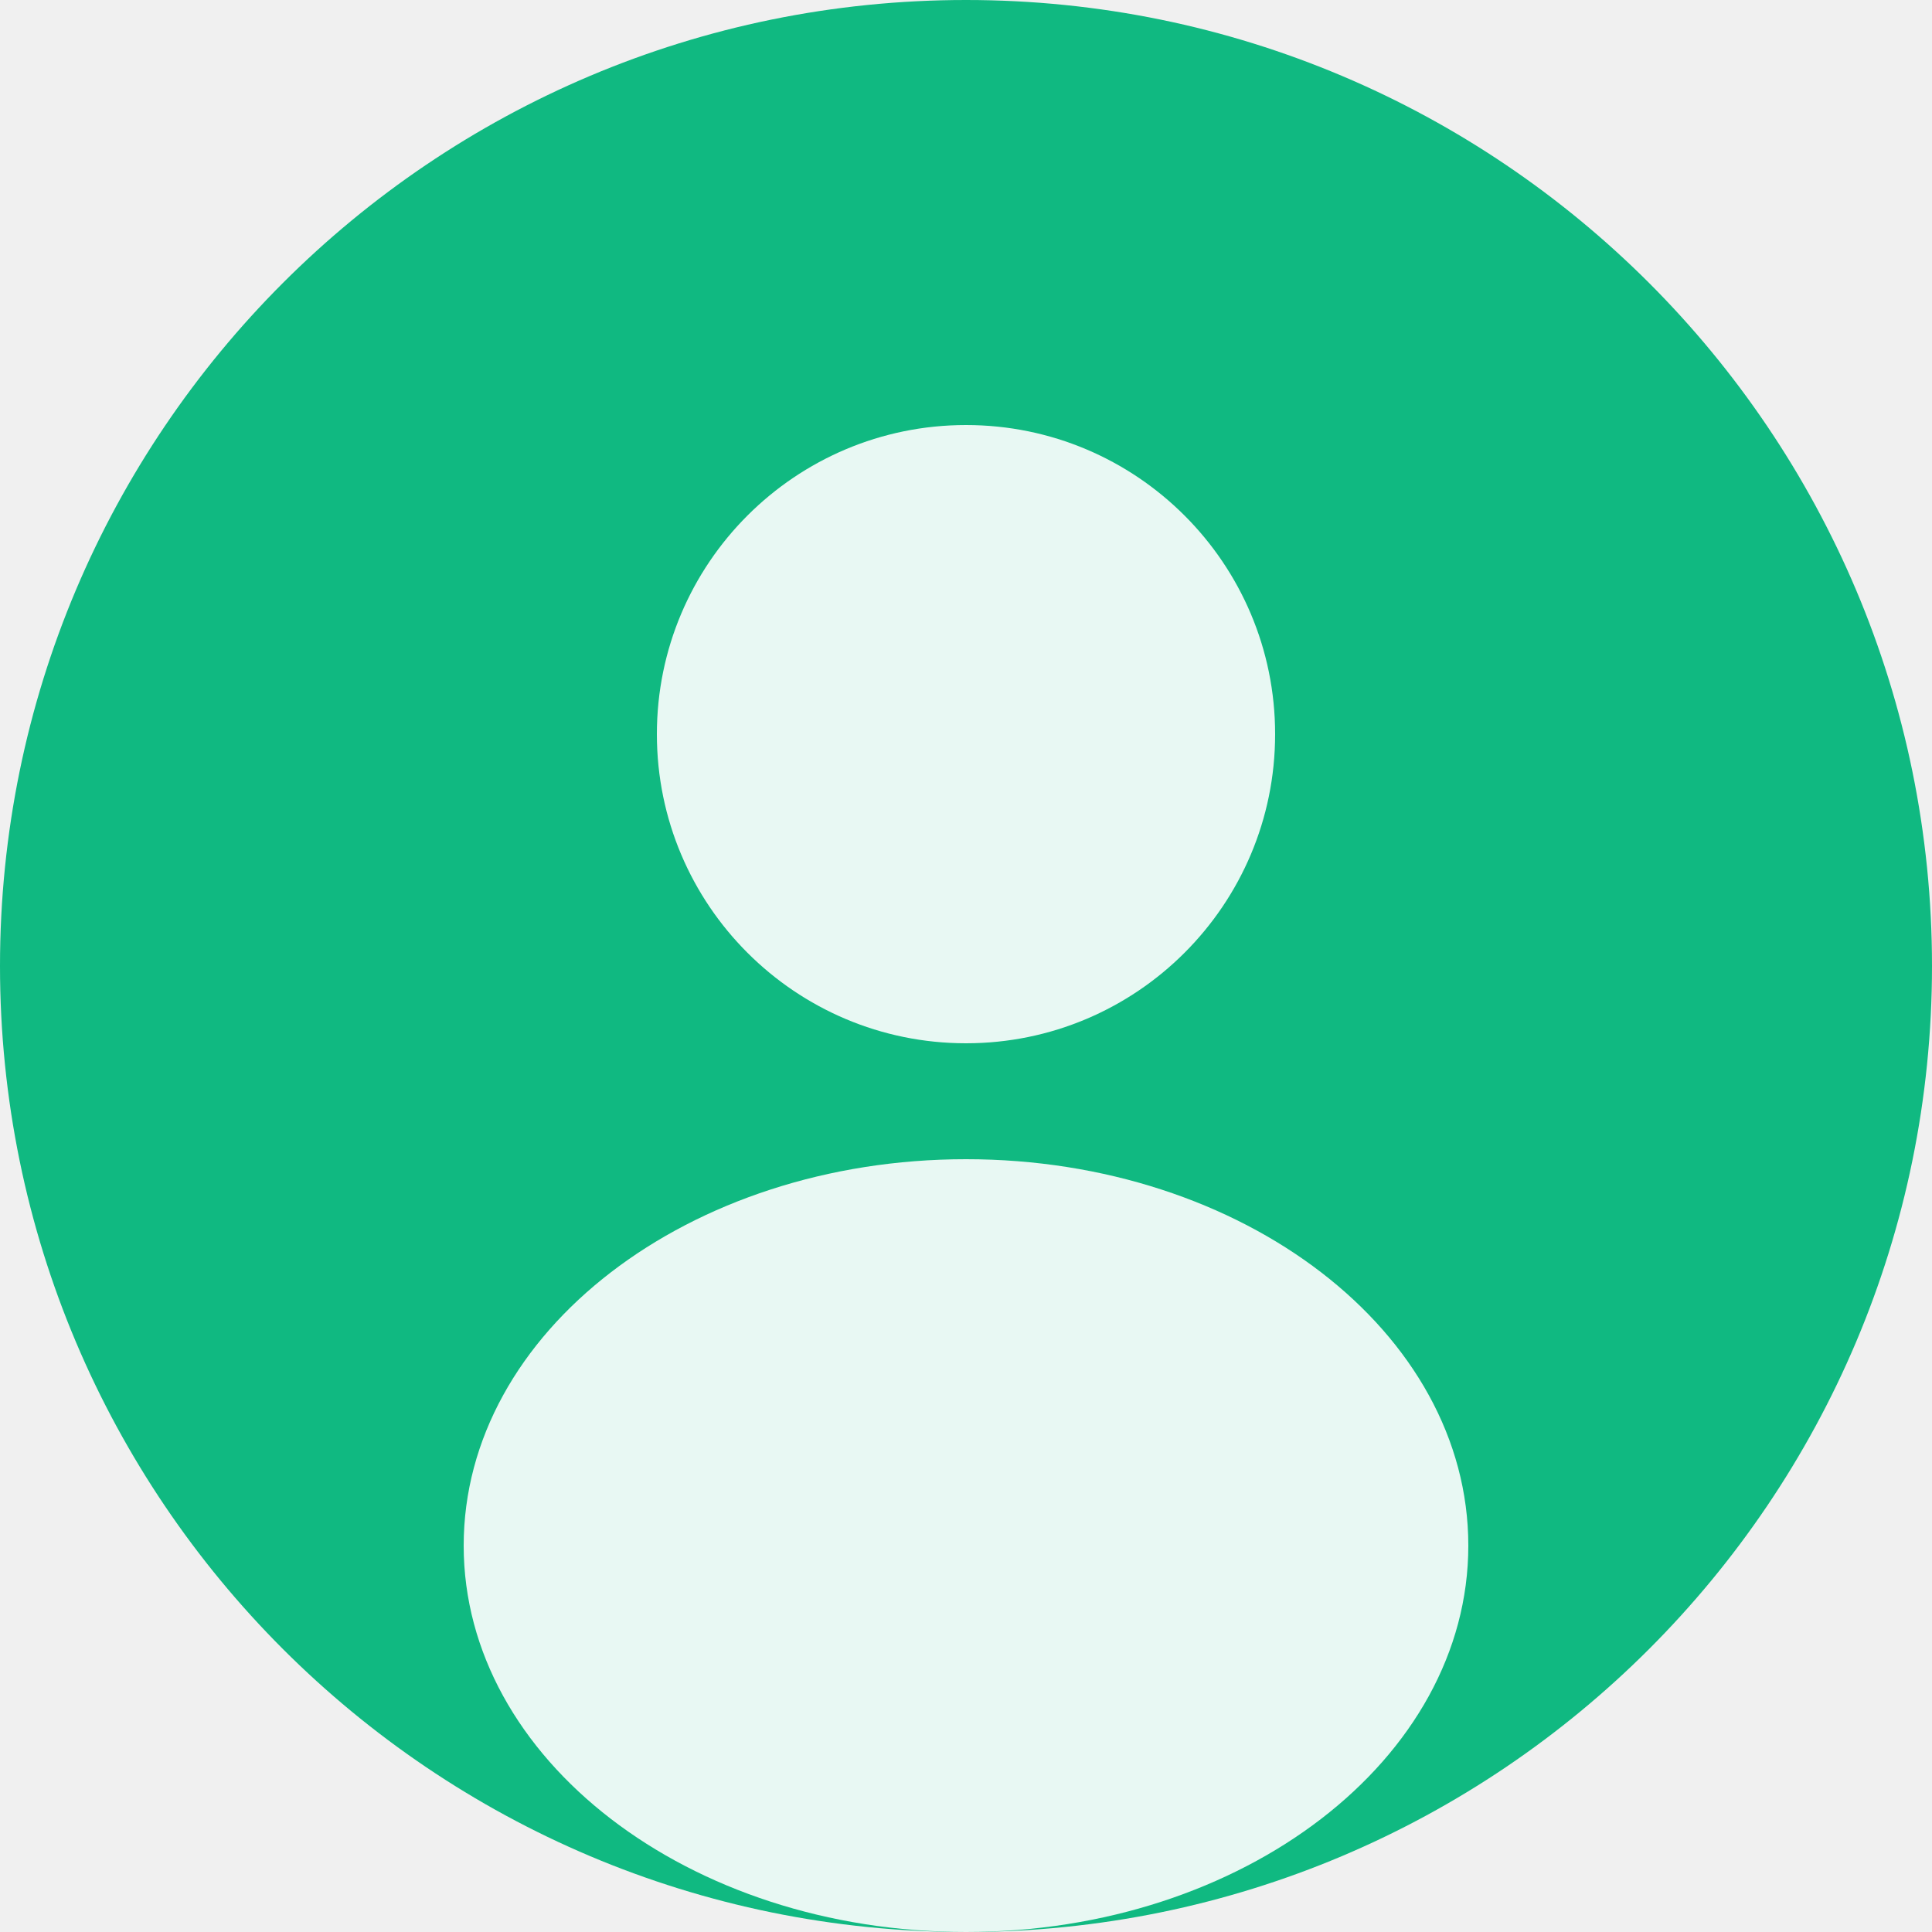
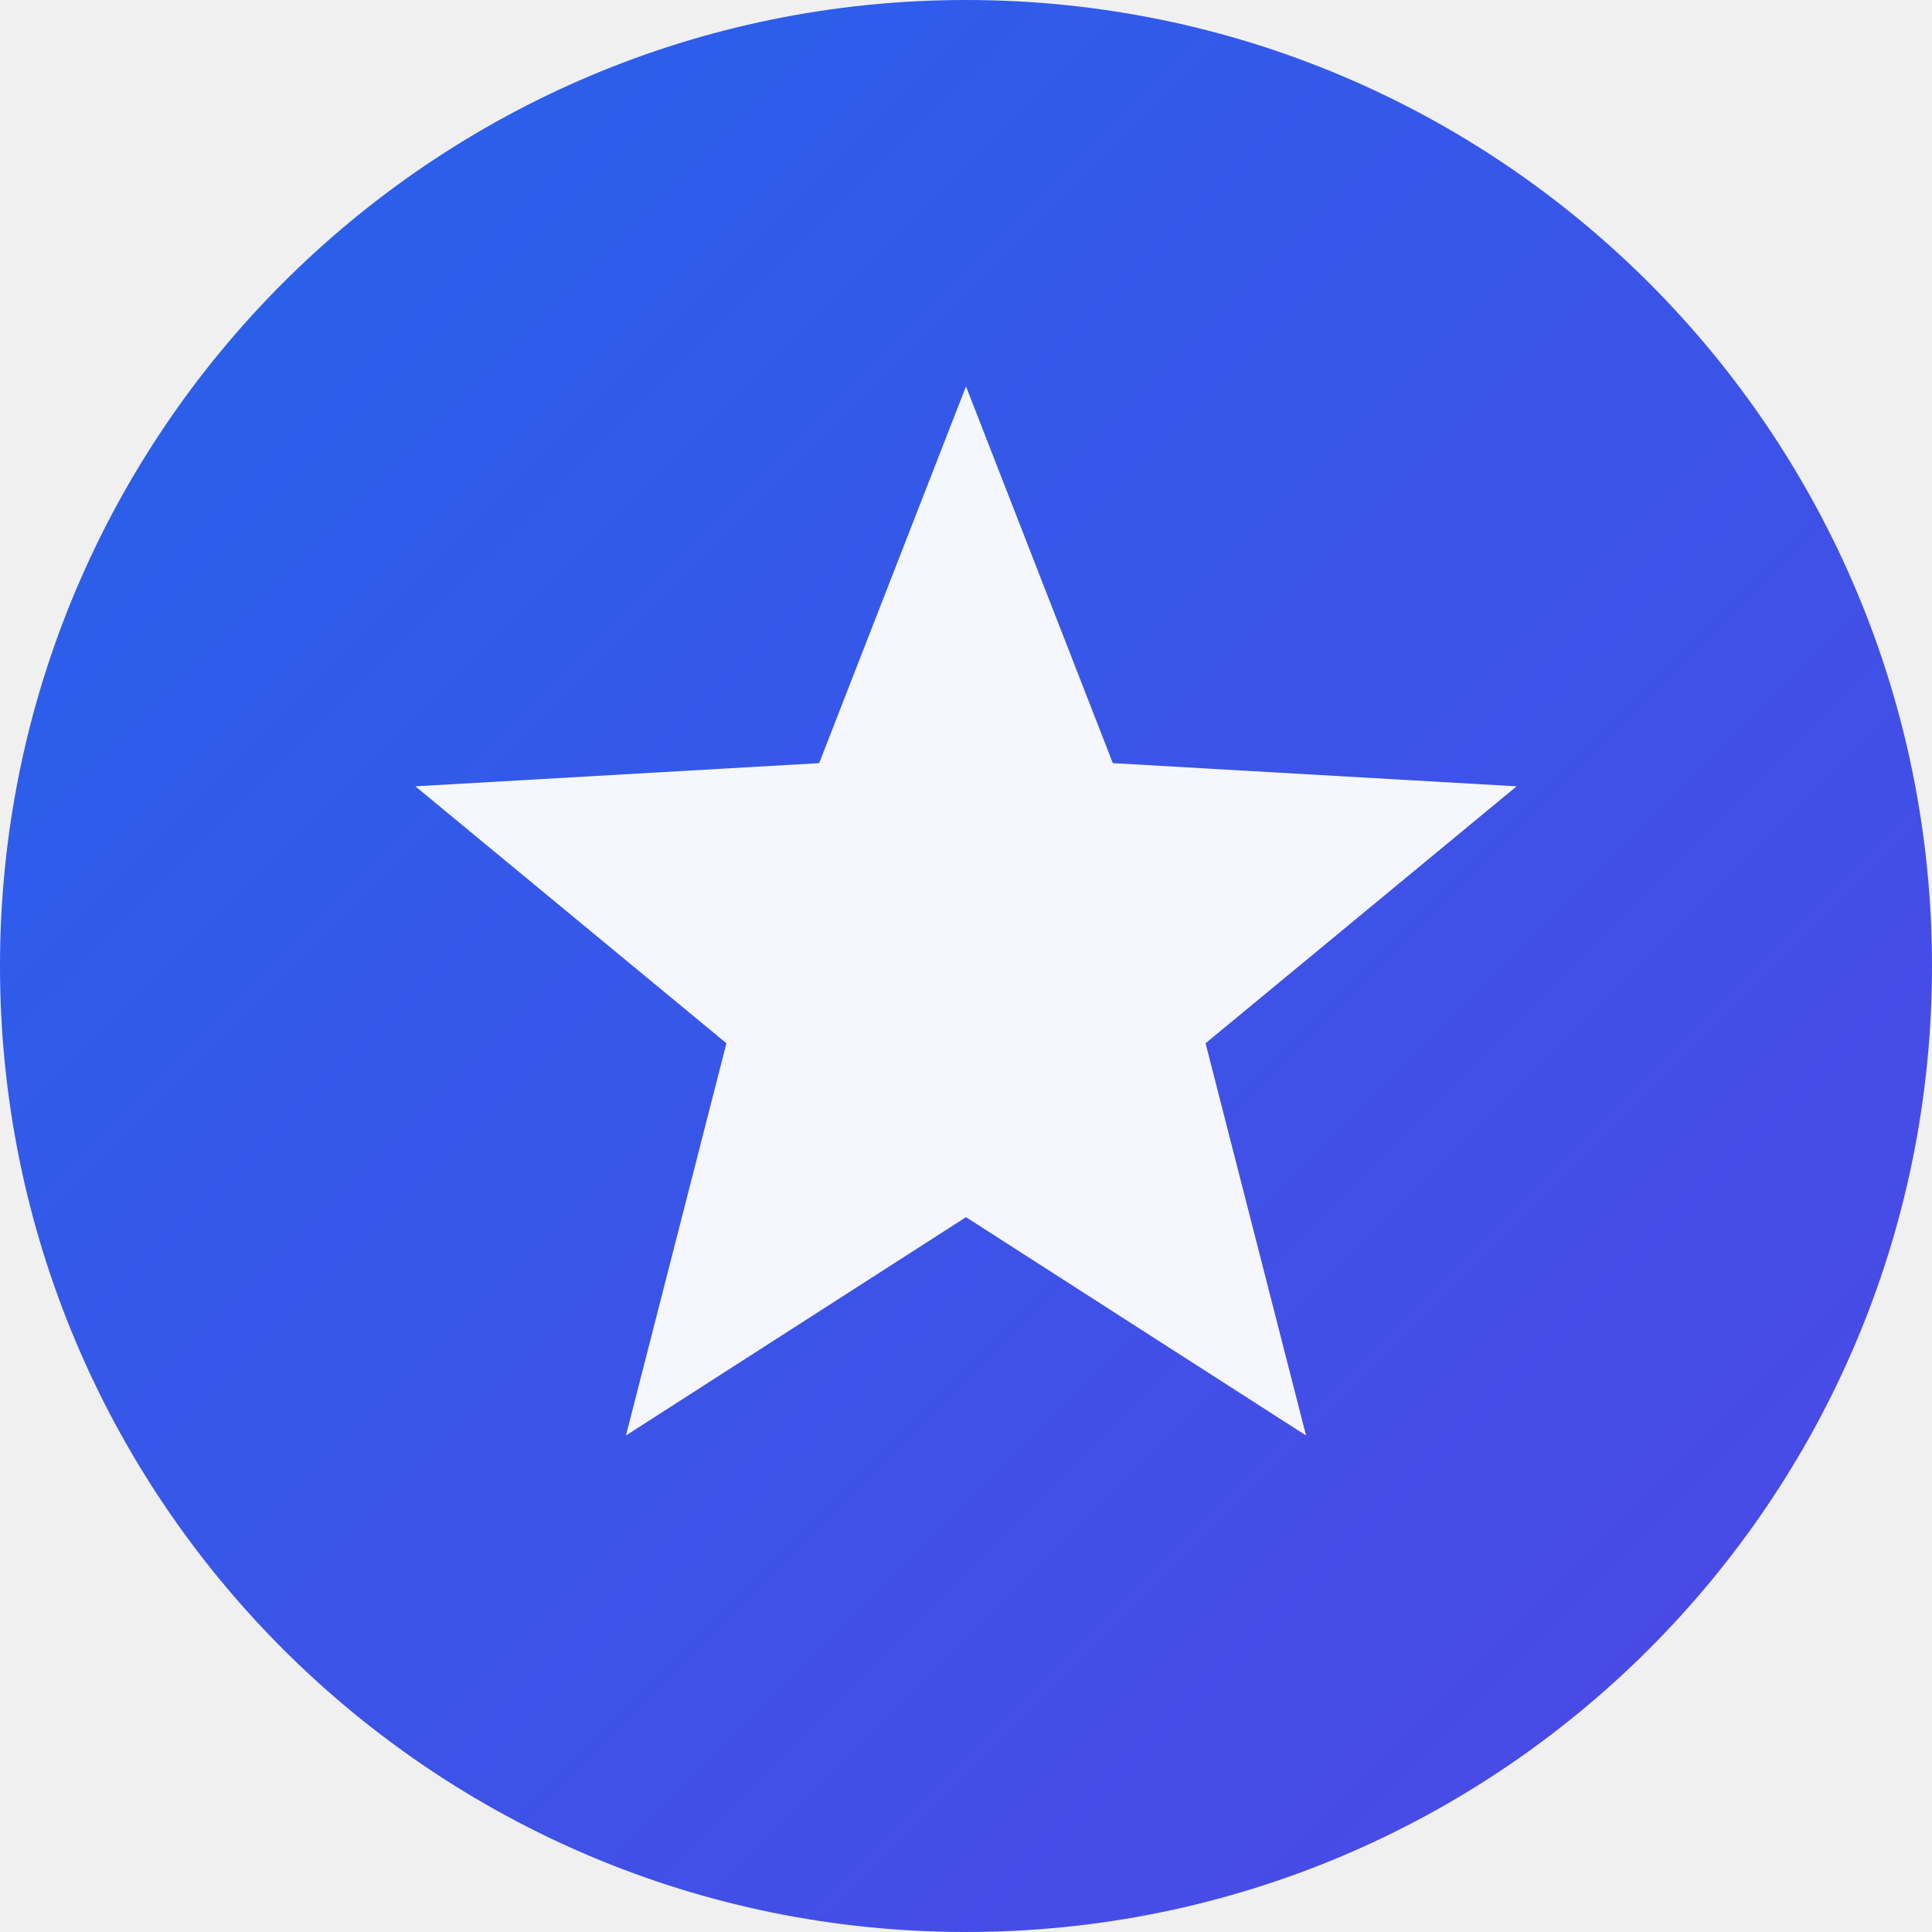
<svg xmlns="http://www.w3.org/2000/svg" viewBox="0 0 100 100">
-   <circle cx="50" cy="50" r="50" fill="#10b981" />
-   <circle cx="50" cy="38" r="16" fill="white" opacity="0.9" />
-   <ellipse cx="50" cy="80" rx="26" ry="20" fill="white" opacity="0.9" />
+   <defs>
+     <linearGradient id="g" x1="0%" y1="0%" x2="100%" y2="100%">
+       <stop offset="0%" stop-color="#2563eb" />
+       <stop offset="100%" stop-color="#4f46e5" />
+     </linearGradient>
+   </defs>
+   <circle cx="50" cy="50" r="50" fill="url(#g)" />
+   <polygon points="50,20 57.6,39.5 78.5,40.7 62.4,54 67.6,74.3 50,63 32.4,74.3 37.6,54 21.5,40.7 42.4,39.5" fill="white" opacity="0.95" />
</svg>
